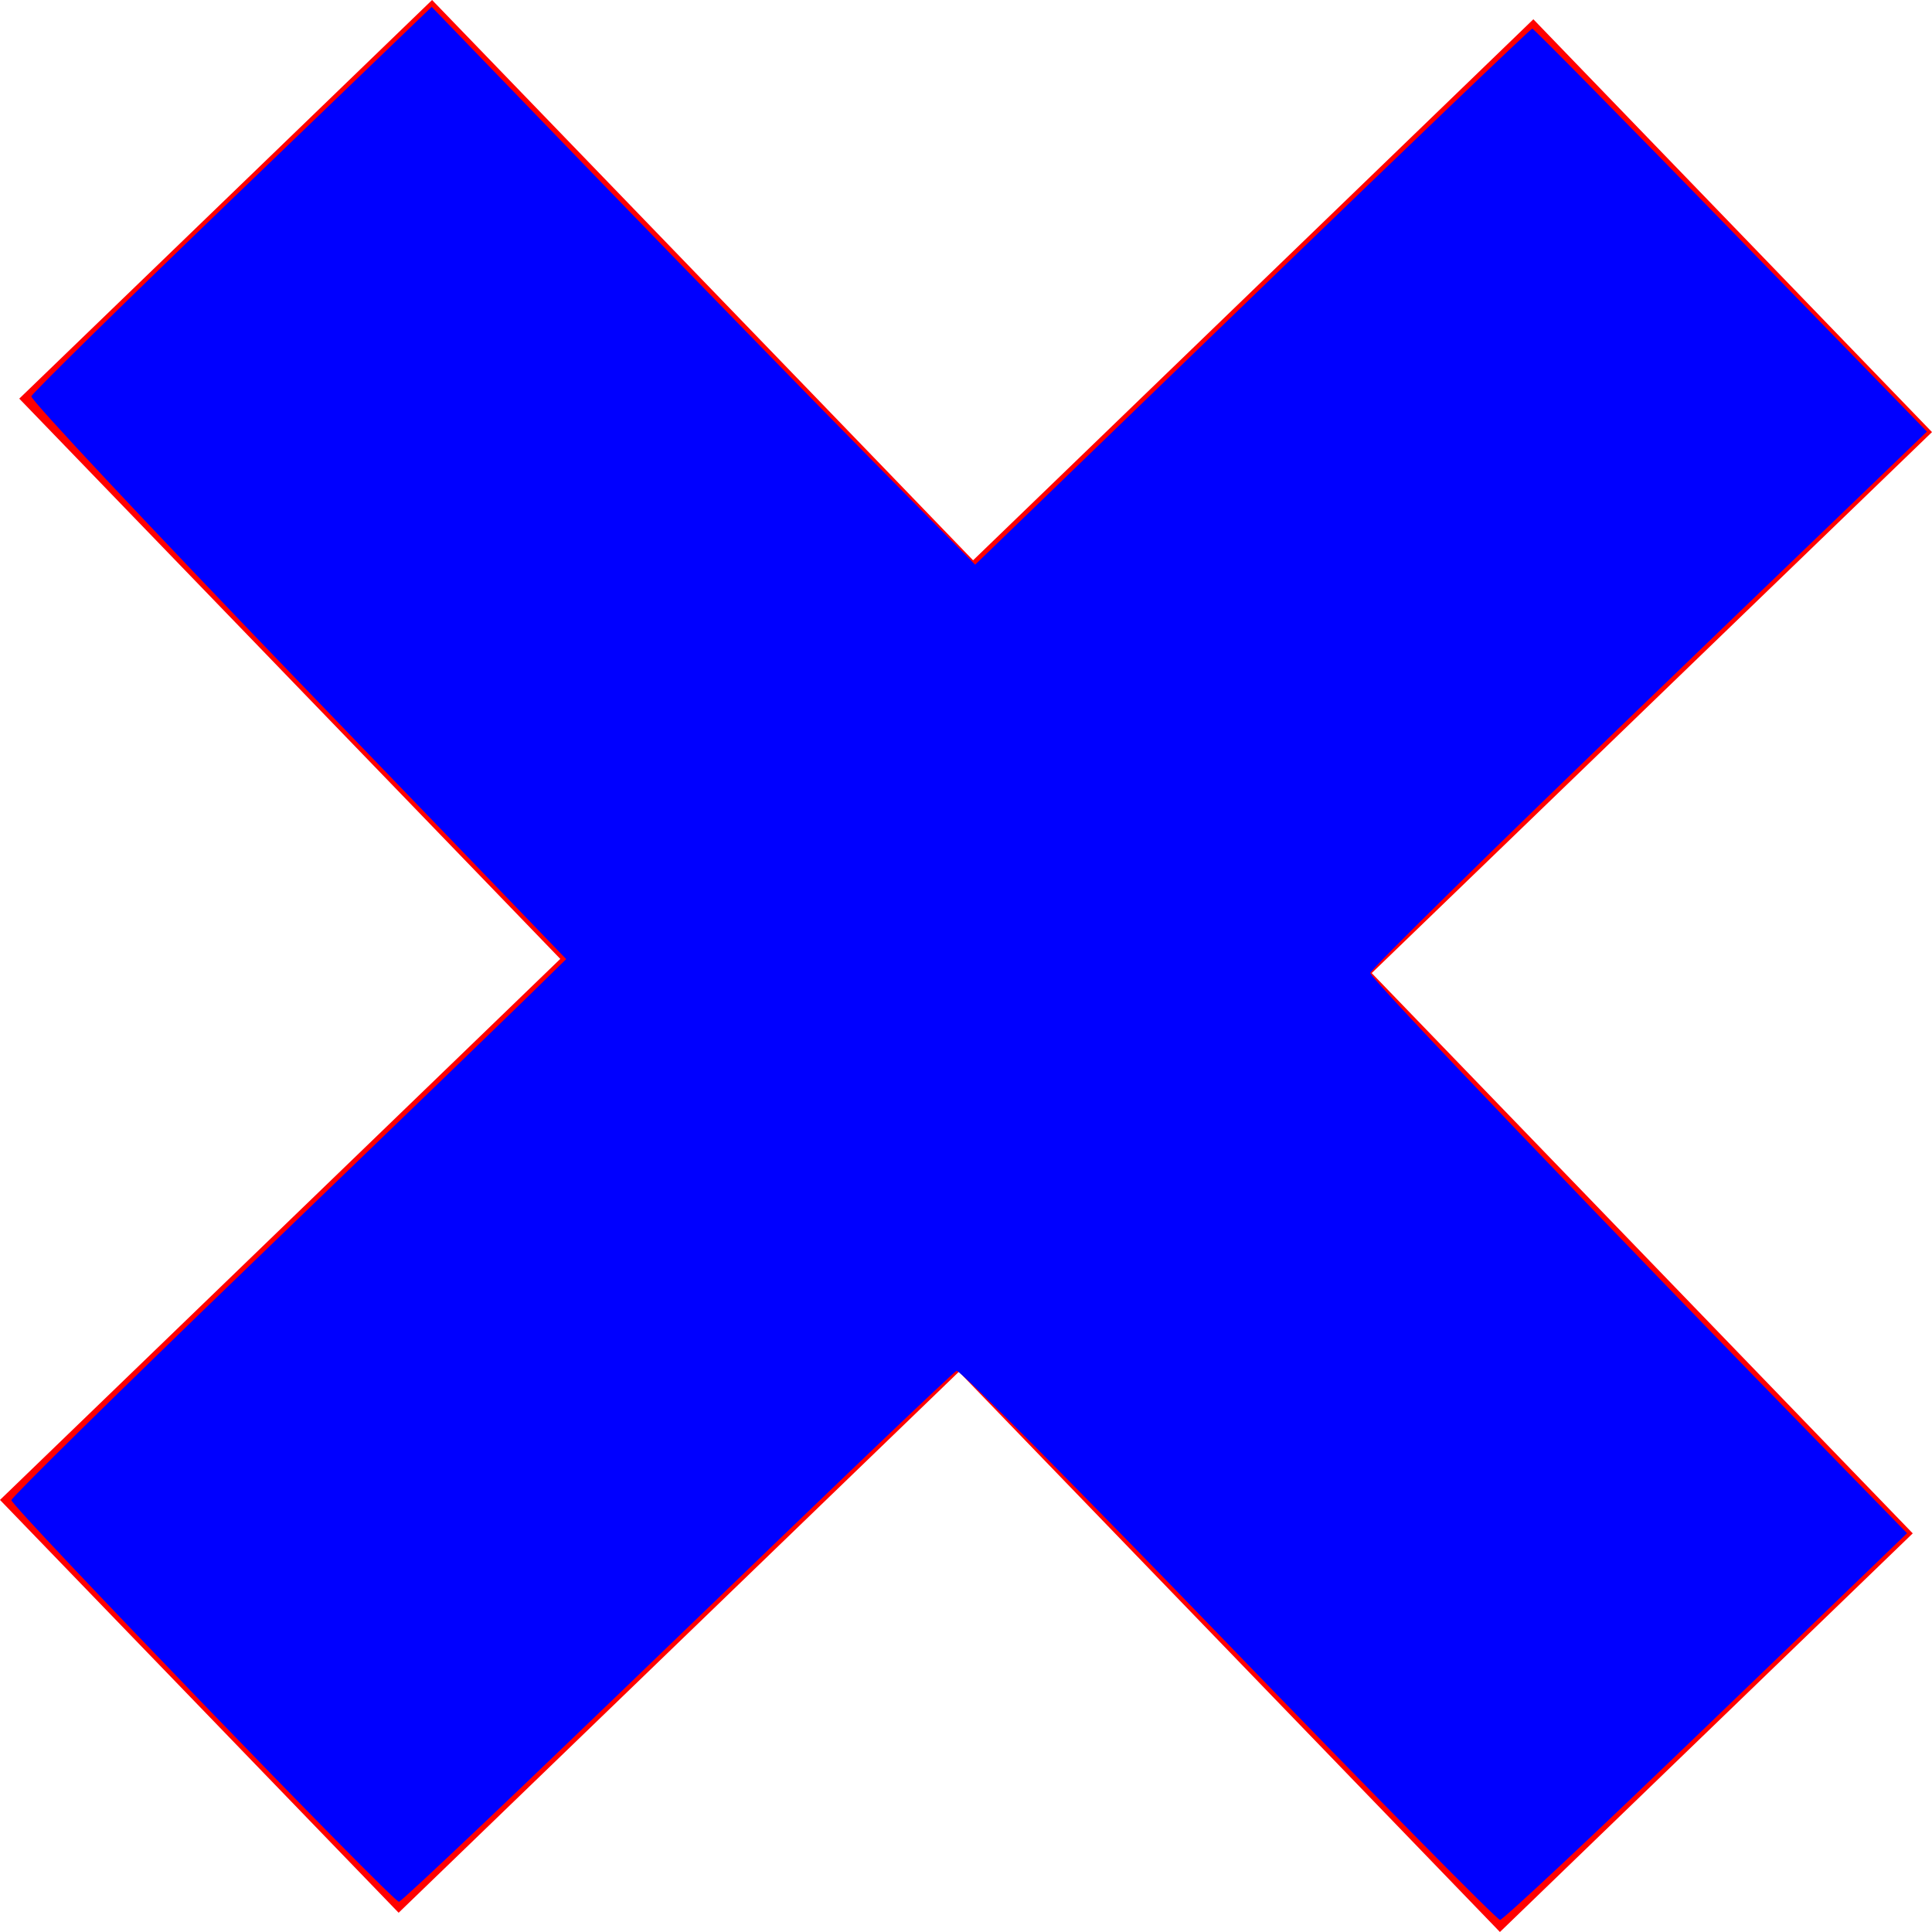
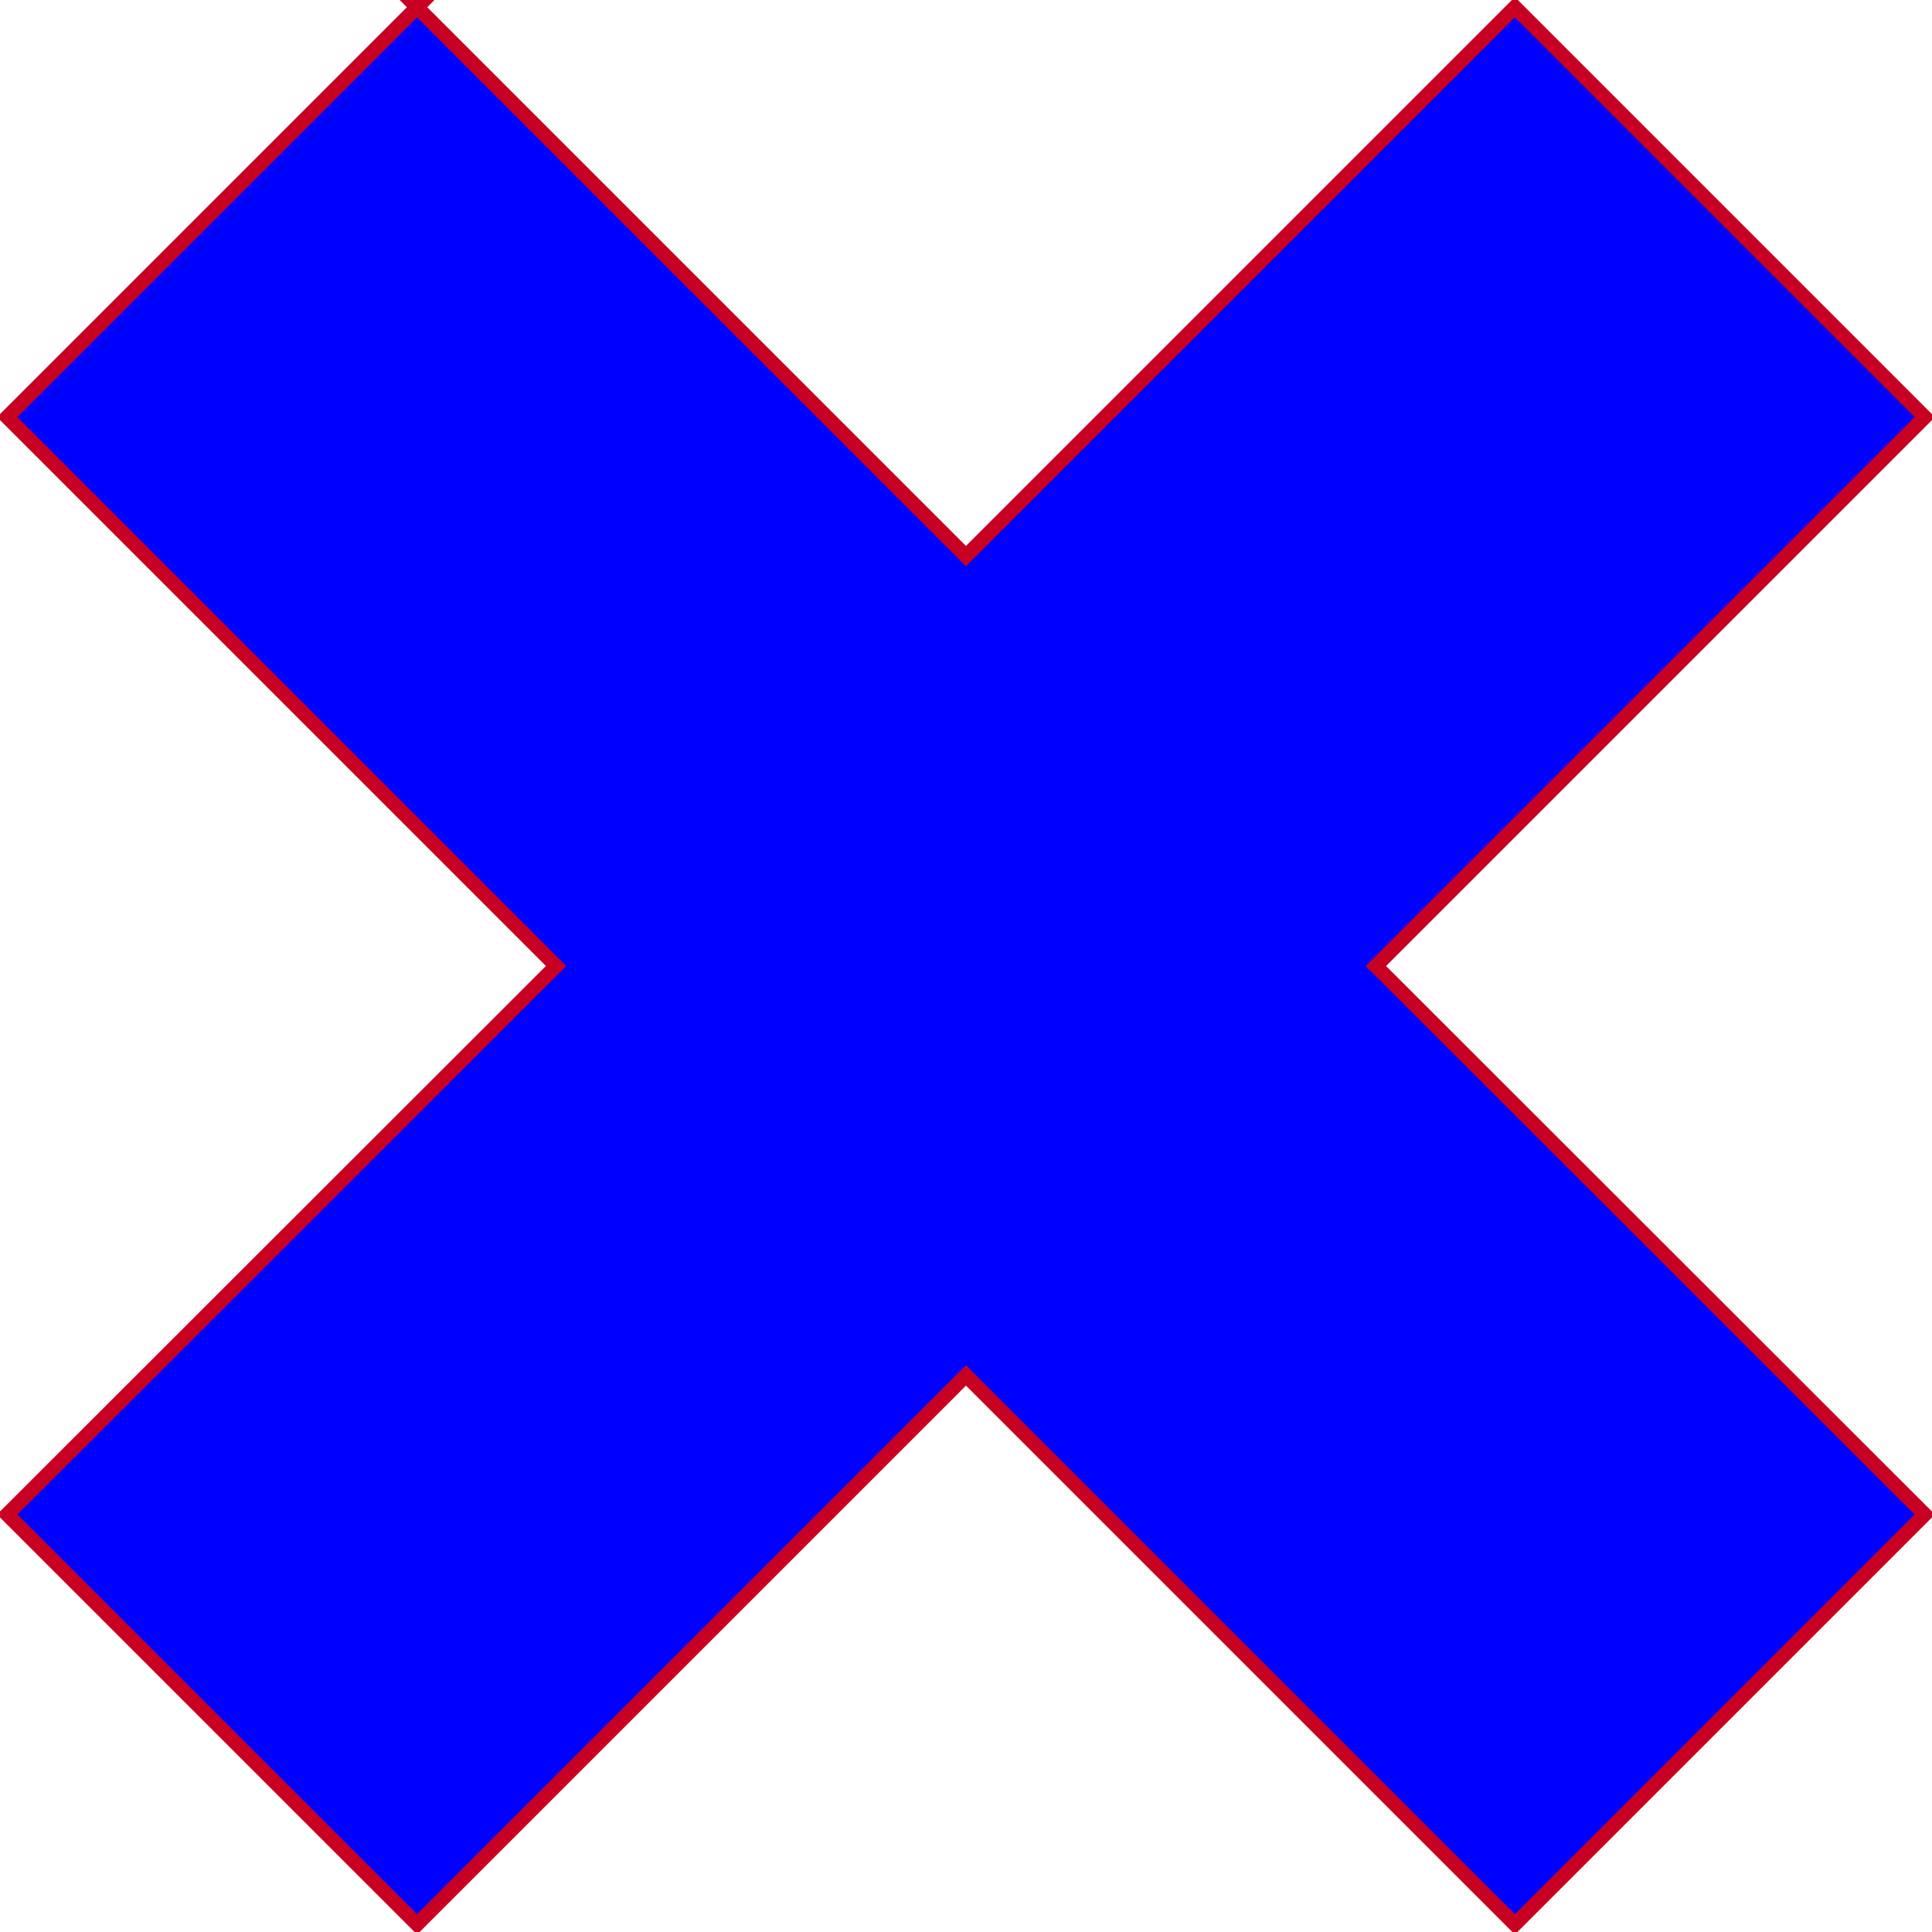
- <svg xmlns="http://www.w3.org/2000/svg" width="134.662" version="1.1" height="134.662" baseProfile="tiny" id="svg2987">
-   <defs id="defs2989" />
-   <g id="layer1" transform="translate(-304.7162,-458.85)">
-     <path style="fill:#ff0000;fill-opacity:1;stroke-width:2;stroke-linecap:round;stroke-linejoin:miter;stroke-miterlimit:3.9;stroke-dasharray:2, 6;stroke-dashoffset:1" id="rect3018-4" d="m 439.378,488.967 -106.877,103.203 -27.785,-28.774 106.877,-103.203 z m -104.545,-30.117 103.203,106.877 -28.774,27.785 -103.203,-106.877 z" />
-     <path style="fill:#0000ff;fill-opacity:1;stroke-width:2;stroke-linecap:round;stroke-linejoin:miter;stroke-miterlimit:3.9;stroke-dasharray:2, 6;stroke-dashoffset:1" id="path3065" d="M 85.612,114.609 C 75.405,104.045 66.884,95.465 66.676,95.543 c -0.207,0.078 -8.961,8.438 -19.453,18.577 -10.492,10.139 -19.23,18.435 -19.417,18.435 -0.438,0 -27.012,-27.538 -27.012,-27.992 0,-0.188 7.5,-7.574 16.668,-16.413 9.167,-8.84 17.868,-17.248 19.336,-18.686 L 39.466,66.851 20.757,47.442 C 10.466,36.768 2.109,27.849 2.184,27.622 2.26,27.396 8.569,21.196 16.205,13.845 L 30.088,0.48 41.68,12.475 c 6.375,6.597 14.898,15.345 18.94,19.44 l 7.349,7.445 19.325,-18.683 C 97.922,10.401 106.7,1.993 106.8,1.993 c 0.1,0 6.33,6.32 13.845,14.044 l 13.663,14.044 -19.393,18.66 c -10.666,10.263 -19.399,18.85 -19.406,19.082 -0.011,0.353 16.002,17.103 33.189,34.716 l 4.224,4.328 -13.992,13.476 c -7.695,7.412 -14.164,13.476 -14.376,13.476 -0.211,0 -8.735,-8.644 -18.943,-19.209 z" transform="translate(304.7162,458.85)" />
-   </g>
+ <svg xmlns="http://www.w3.org/2000/svg" width="134.19" version="1.1" height="134.16" baseProfile="tiny" id="svg2987">
+   <path stroke-dasharray="none" fill="#00F" fill-rule="nonzero" stroke="#c80022" id="rect3756" stroke-width="1" d="M28.969,0.5,0.5,28.969,38.625,67.094,0.5,105.19l28.469,28.469,38.125-38.125,38.125,38.125,28.469-28.469-38.125-38.094,38.125-38.125-28.47-28.471-38.126,38.125-38.125-38.125z" stroke-miterlimit="3.9" />
</svg>
